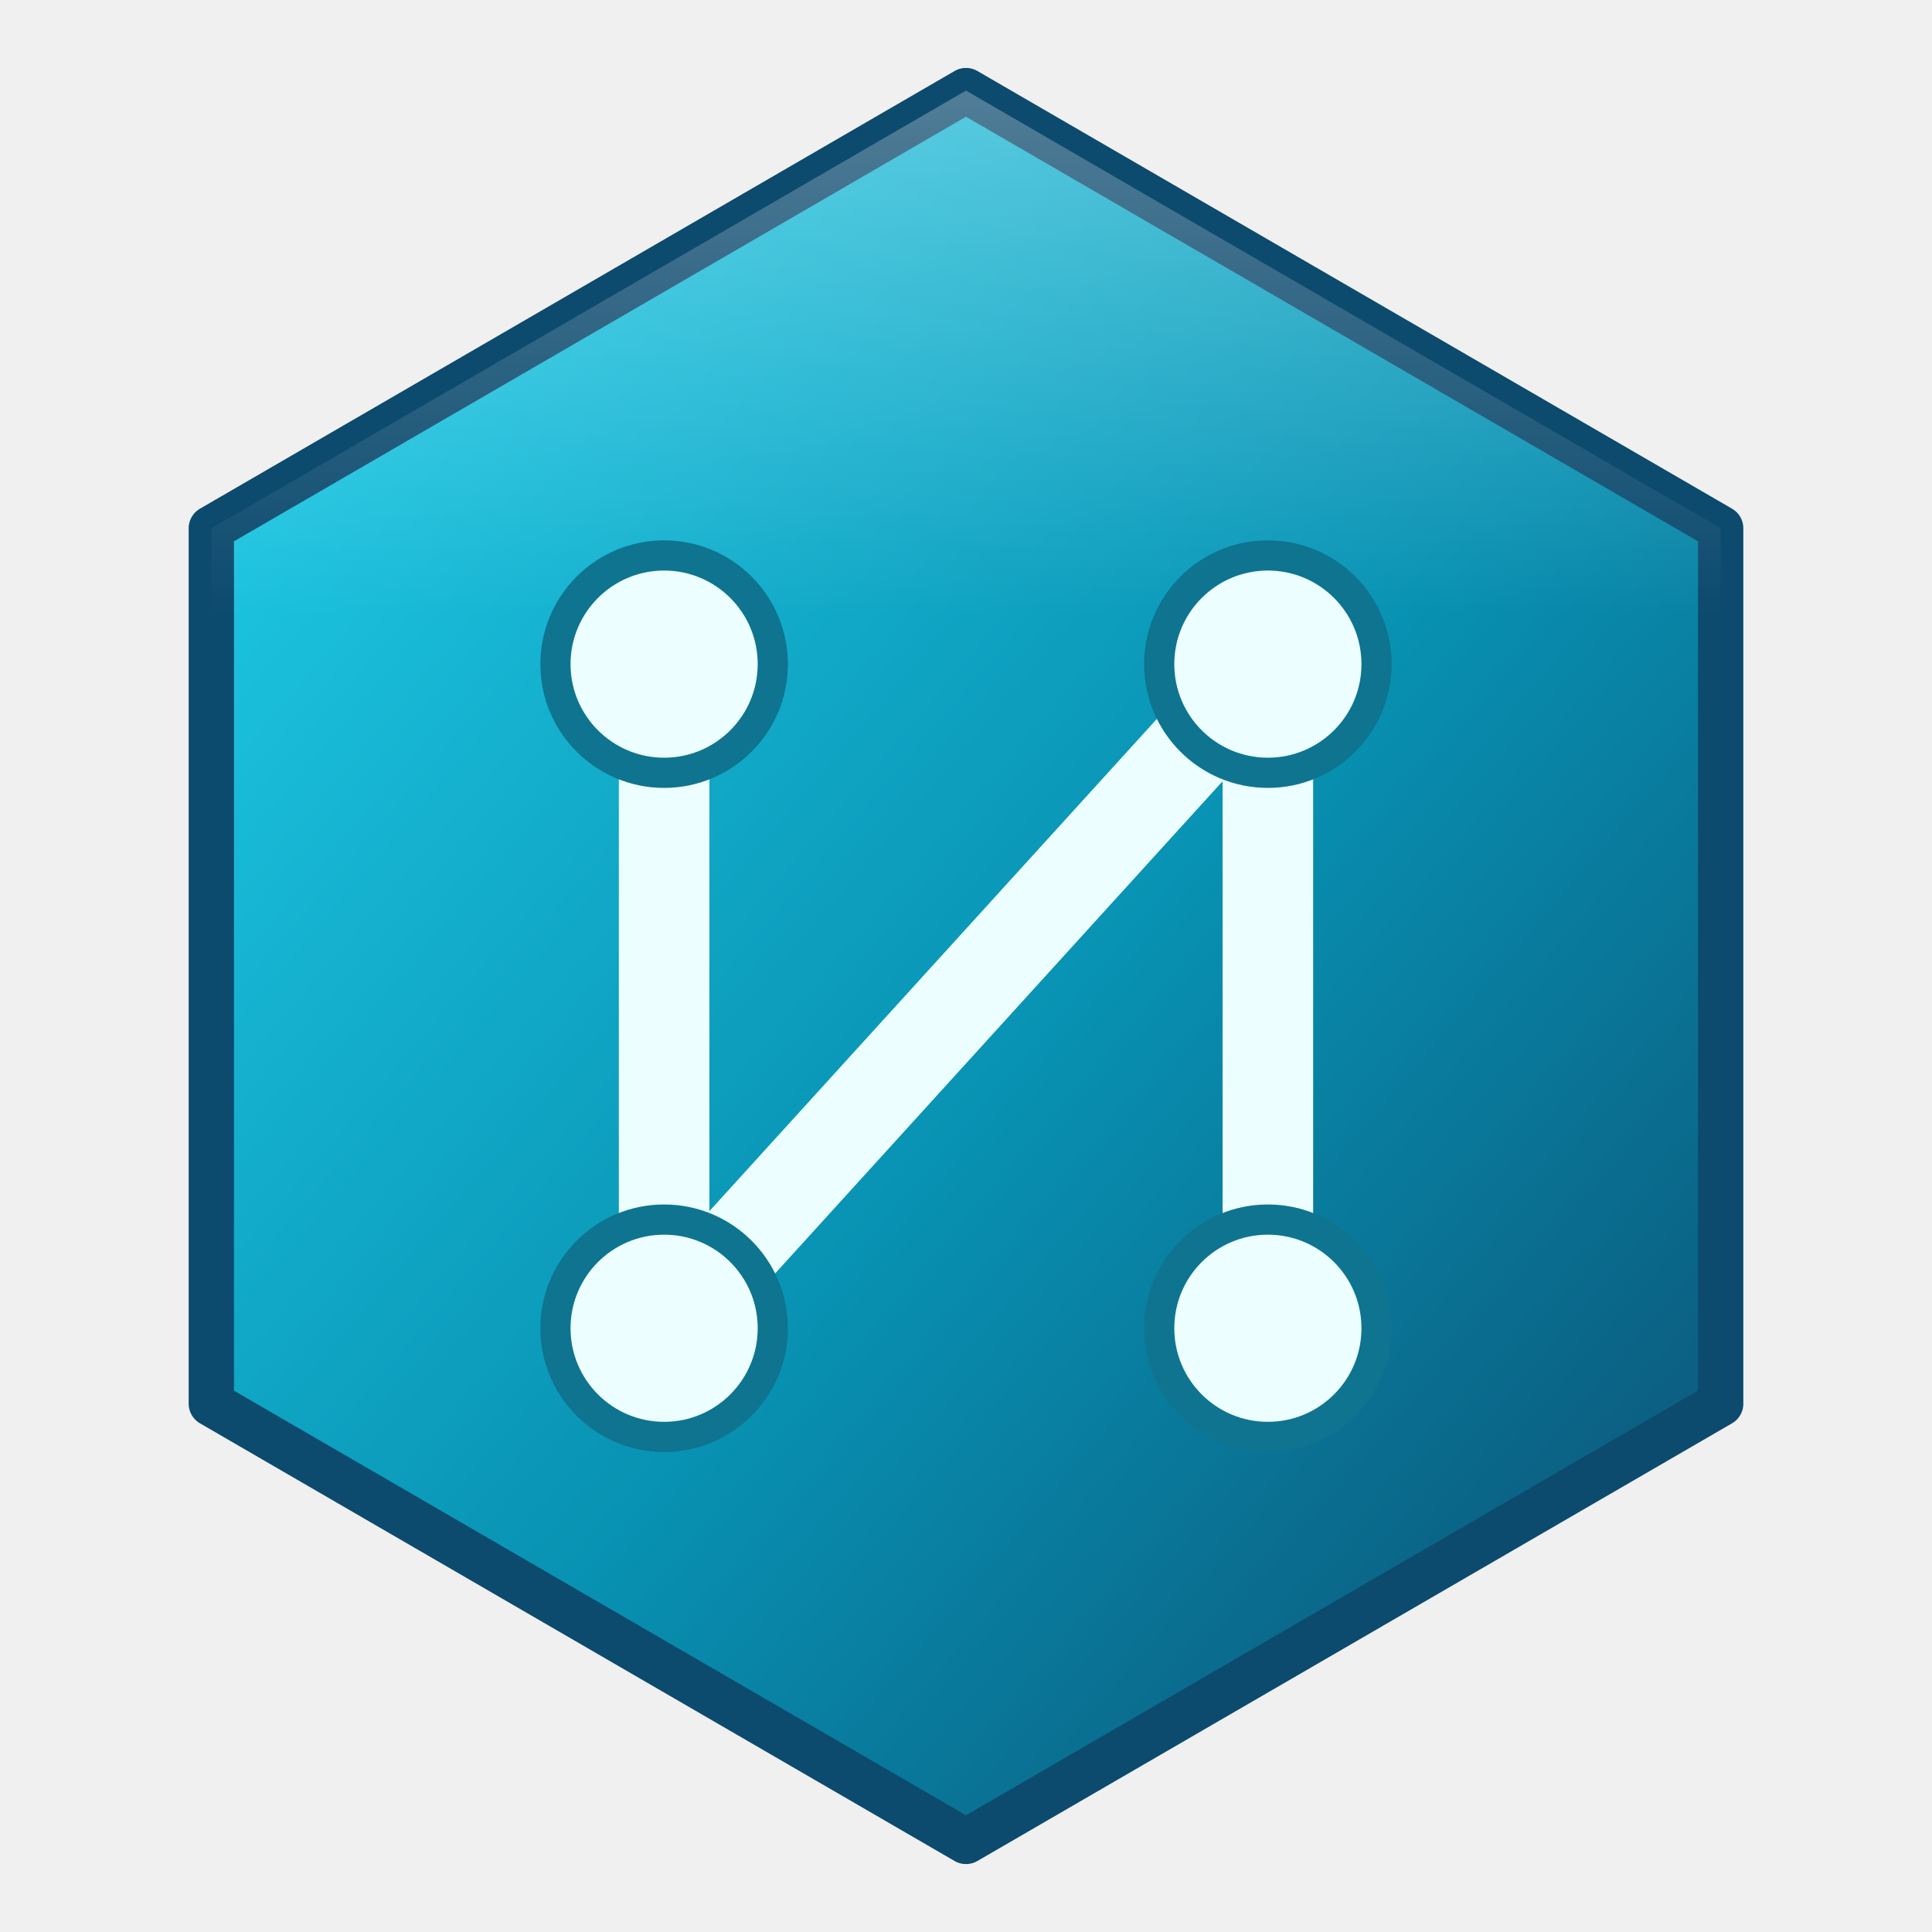
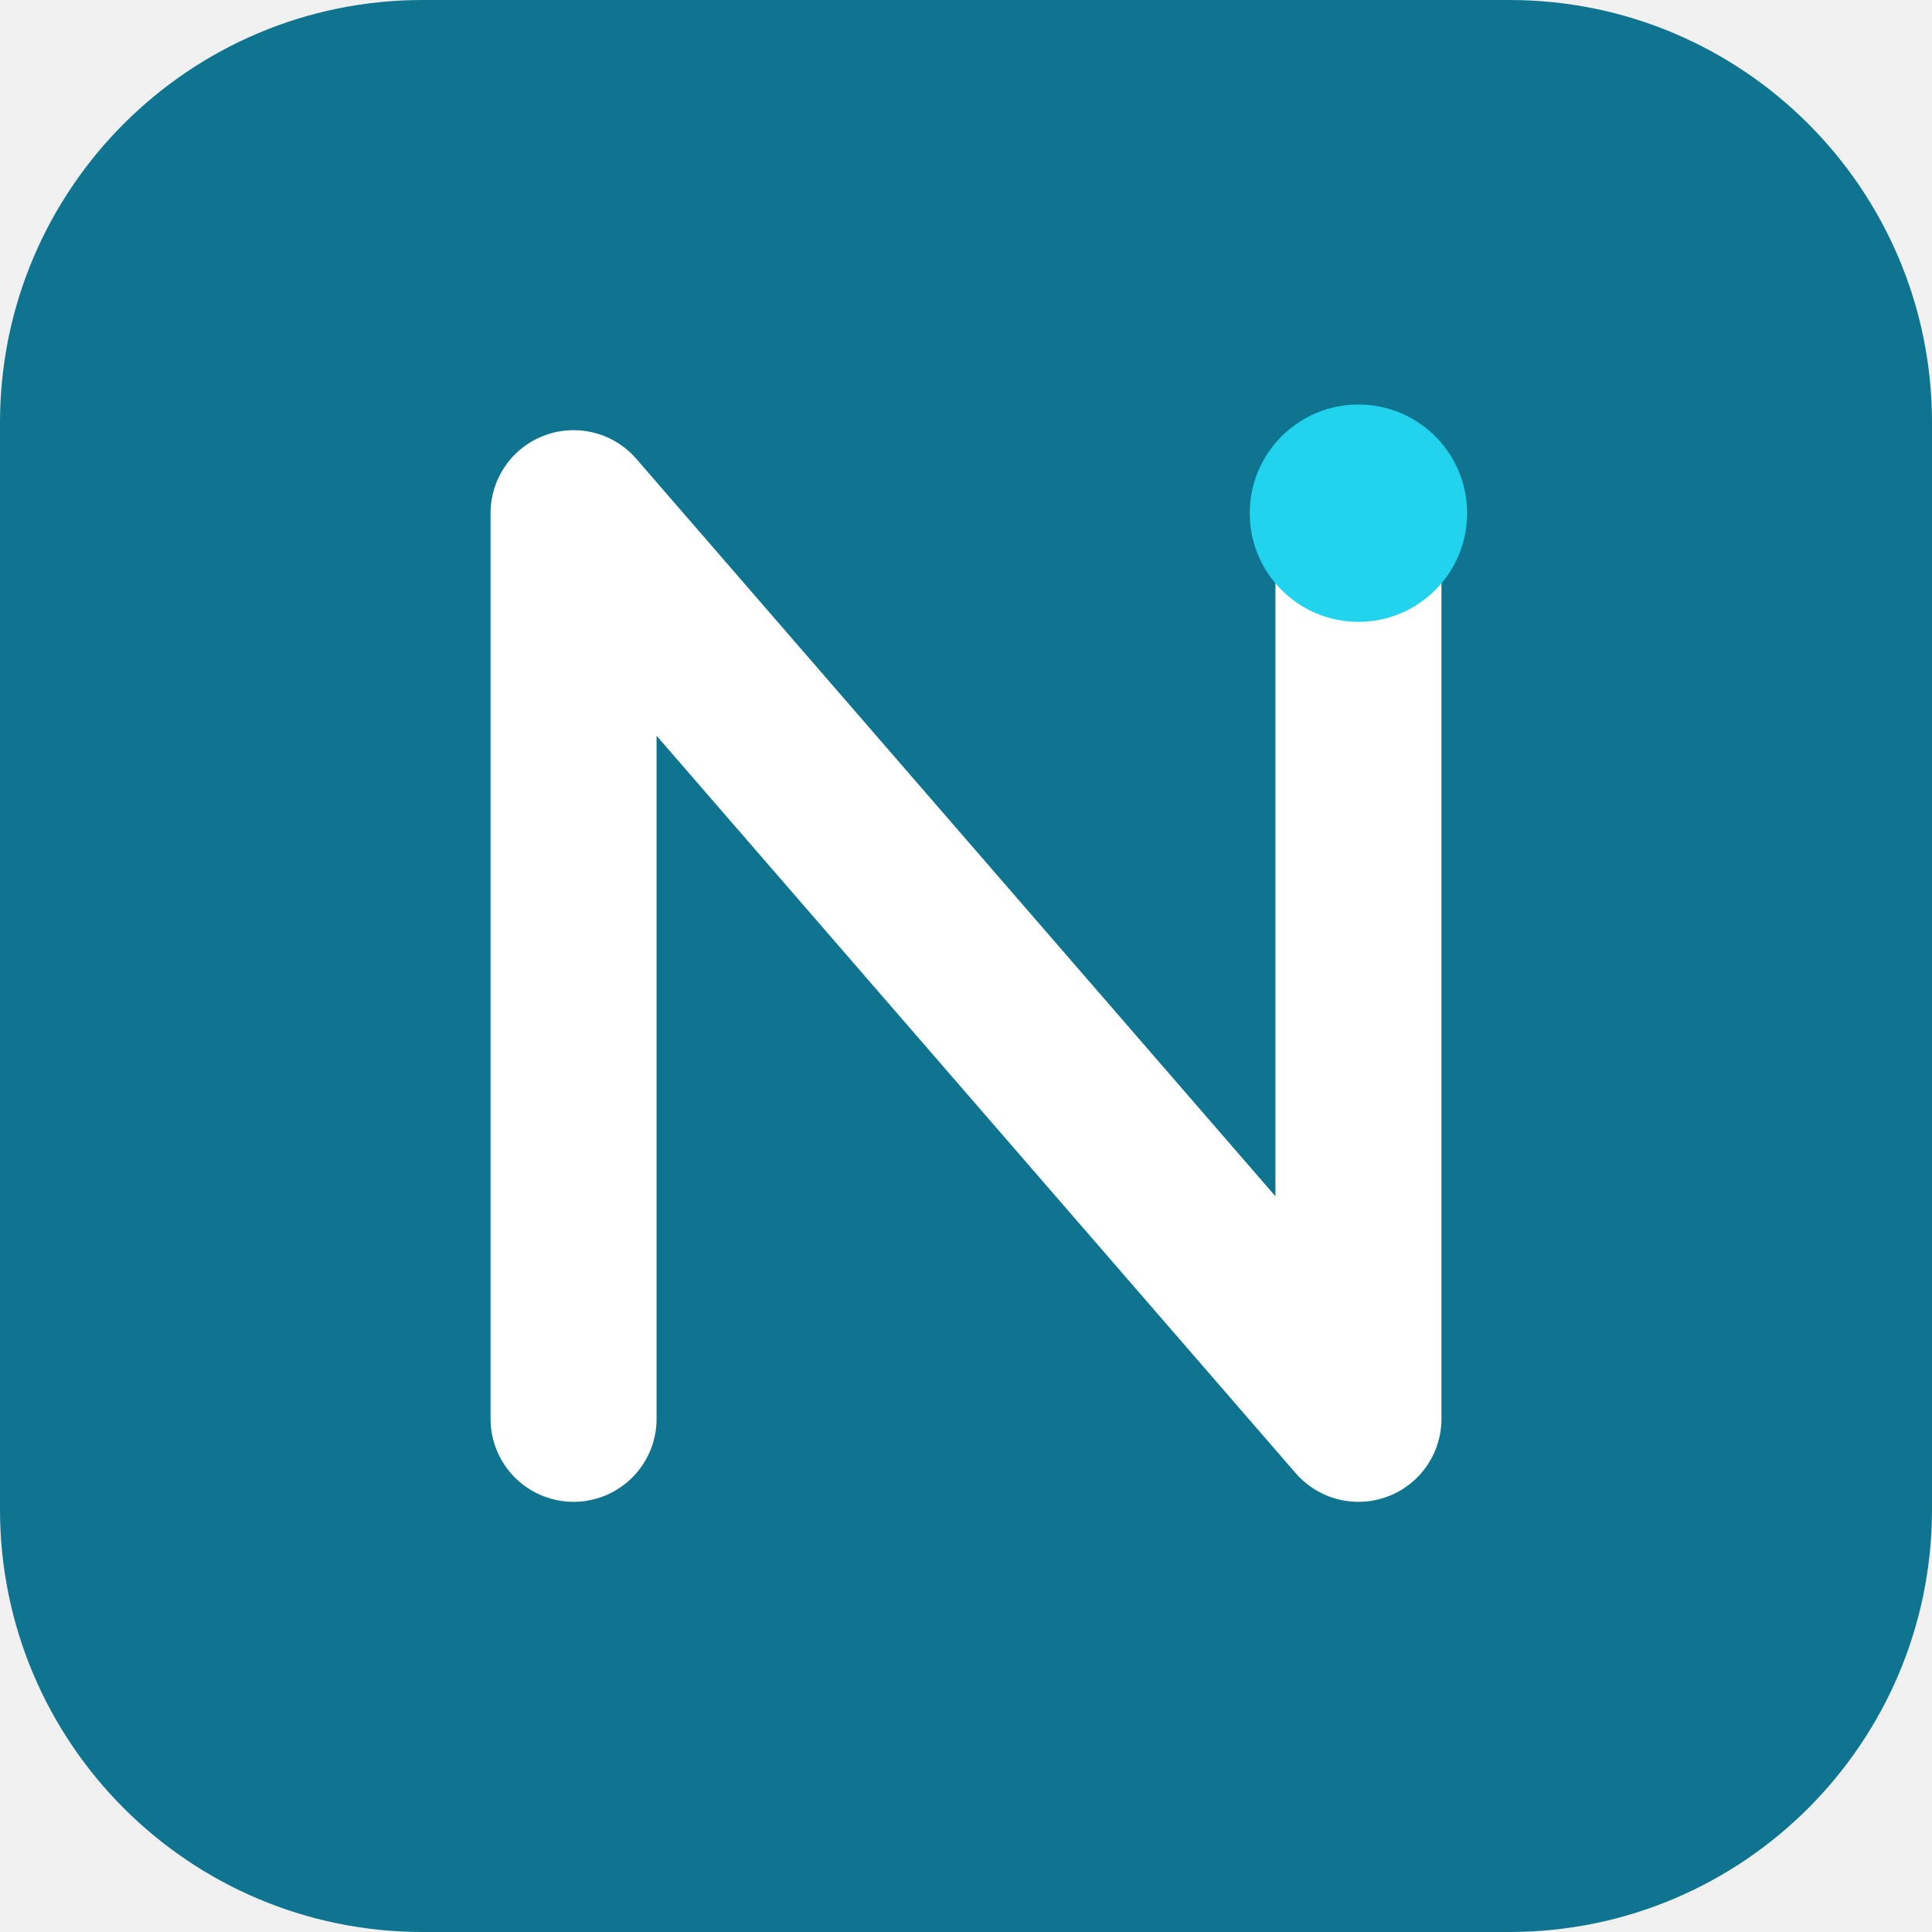
<svg xmlns="http://www.w3.org/2000/svg" viewBox="0 0 64 64" role="img" aria-label="NetForge">
-   <defs>
-     <linearGradient id="nf-hex" x1="0%" y1="0%" x2="100%" y2="100%">
-       <stop offset="0%" stop-color="#22d3ee" />
-       <stop offset="55%" stop-color="#0891b2" />
-       <stop offset="100%" stop-color="#0c4a6e" />
-     </linearGradient>
-     <linearGradient id="nf-shine" x1="0%" y1="0%" x2="0%" y2="100%">
-       <stop offset="0%" stop-color="#ffffff" stop-opacity="0.28" />
-       <stop offset="60%" stop-color="#ffffff" stop-opacity="0" />
-     </linearGradient>
-   </defs>
-   <path d="M 32 3 L 57 17.5 L 57 46.5 L 32 61 L 7 46.5 L 7 17.5 Z" fill="url(#nf-hex)" stroke="#0c4a6e" stroke-width="1.5" stroke-linejoin="round" />
-   <path d="M 32 3 L 57 17.5 L 57 32 L 7 32 L 7 17.5 Z" fill="url(#nf-shine)" />
-   <g stroke="#ecfeff" stroke-width="3" stroke-linecap="round" fill="none">
-     <line x1="22" y1="22" x2="22" y2="44" />
-     <line x1="22" y1="44" x2="42" y2="22" />
-     <line x1="42" y1="22" x2="42" y2="44" />
-   </g>
-   <g fill="#ecfeff" stroke="#0e7490" stroke-width="1">
-     <circle cx="22" cy="22" r="3.6" />
-     <circle cx="22" cy="44" r="3.6" />
-     <circle cx="42" cy="22" r="3.6" />
-     <circle cx="42" cy="44" r="3.6" />
-   </g>
+   <rect width="64" height="64" rx="14" fill="#0e7490" />
+   <path d="M 19 47 L 19 17 L 45 47 L 45 17" stroke="#ffffff" stroke-width="5.5" stroke-linecap="round" stroke-linejoin="round" fill="none" />
+   <circle cx="45" cy="17" r="3.6" fill="#22d3ee" />
</svg>
